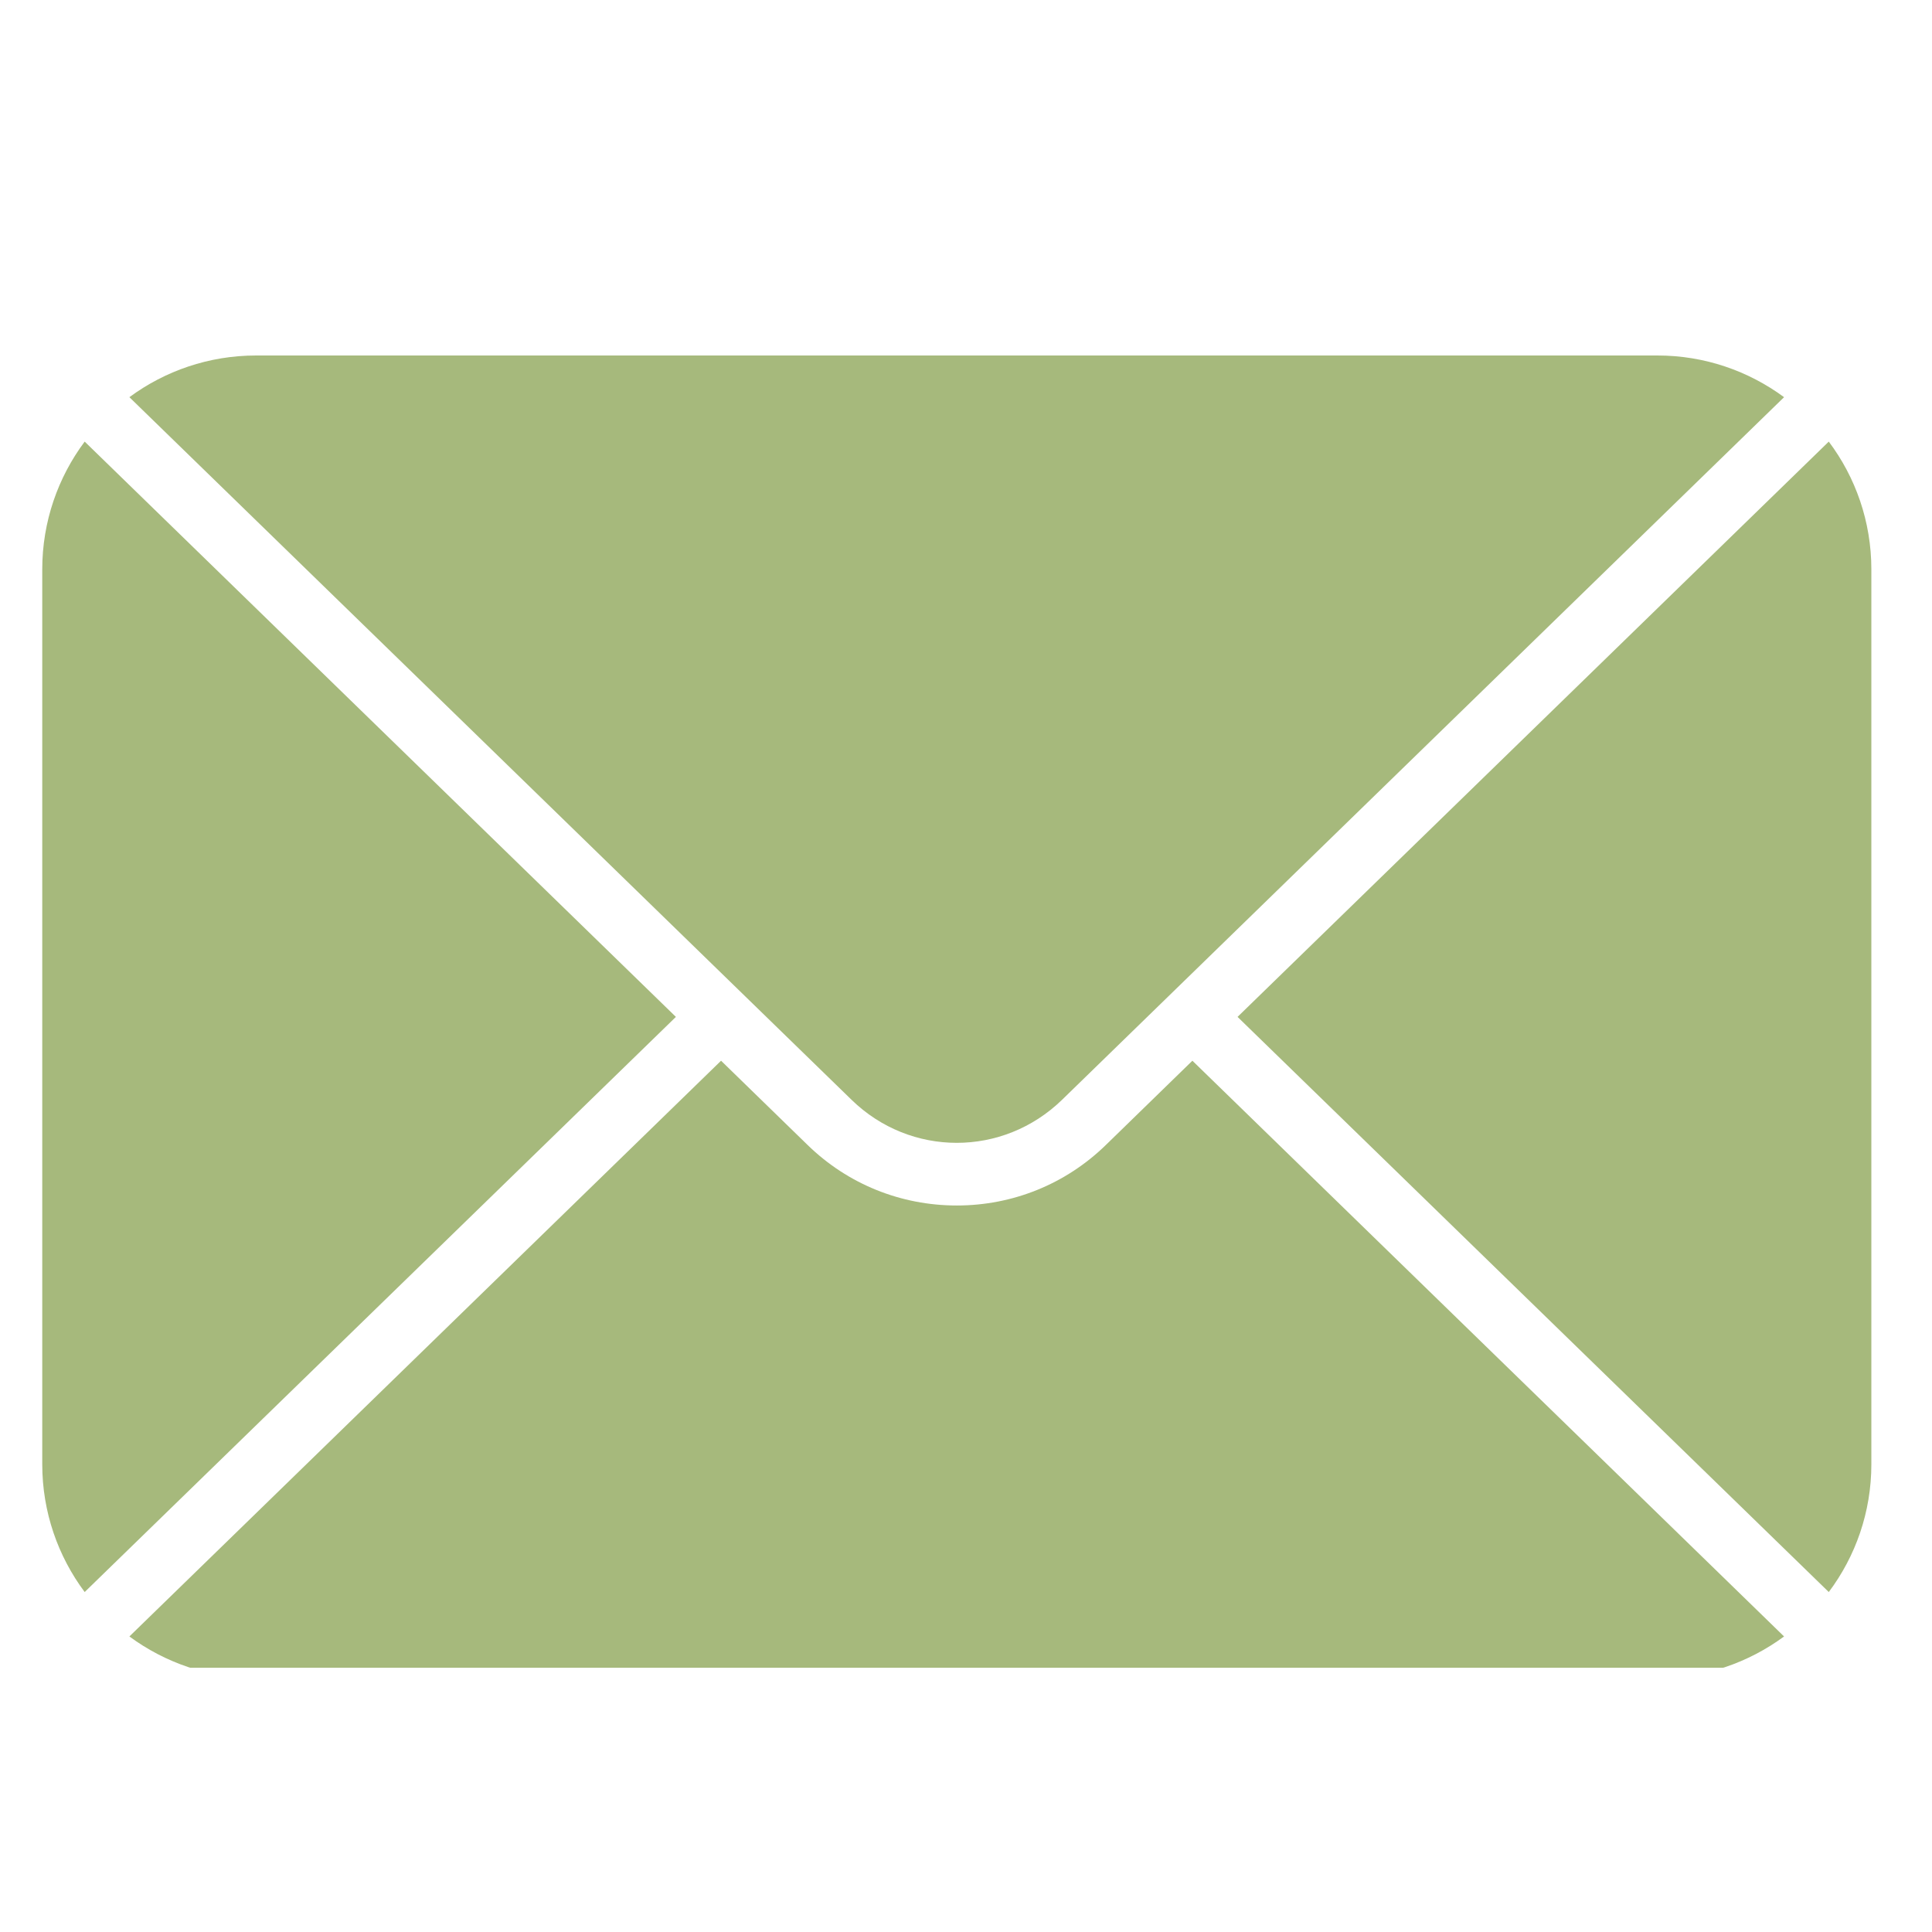
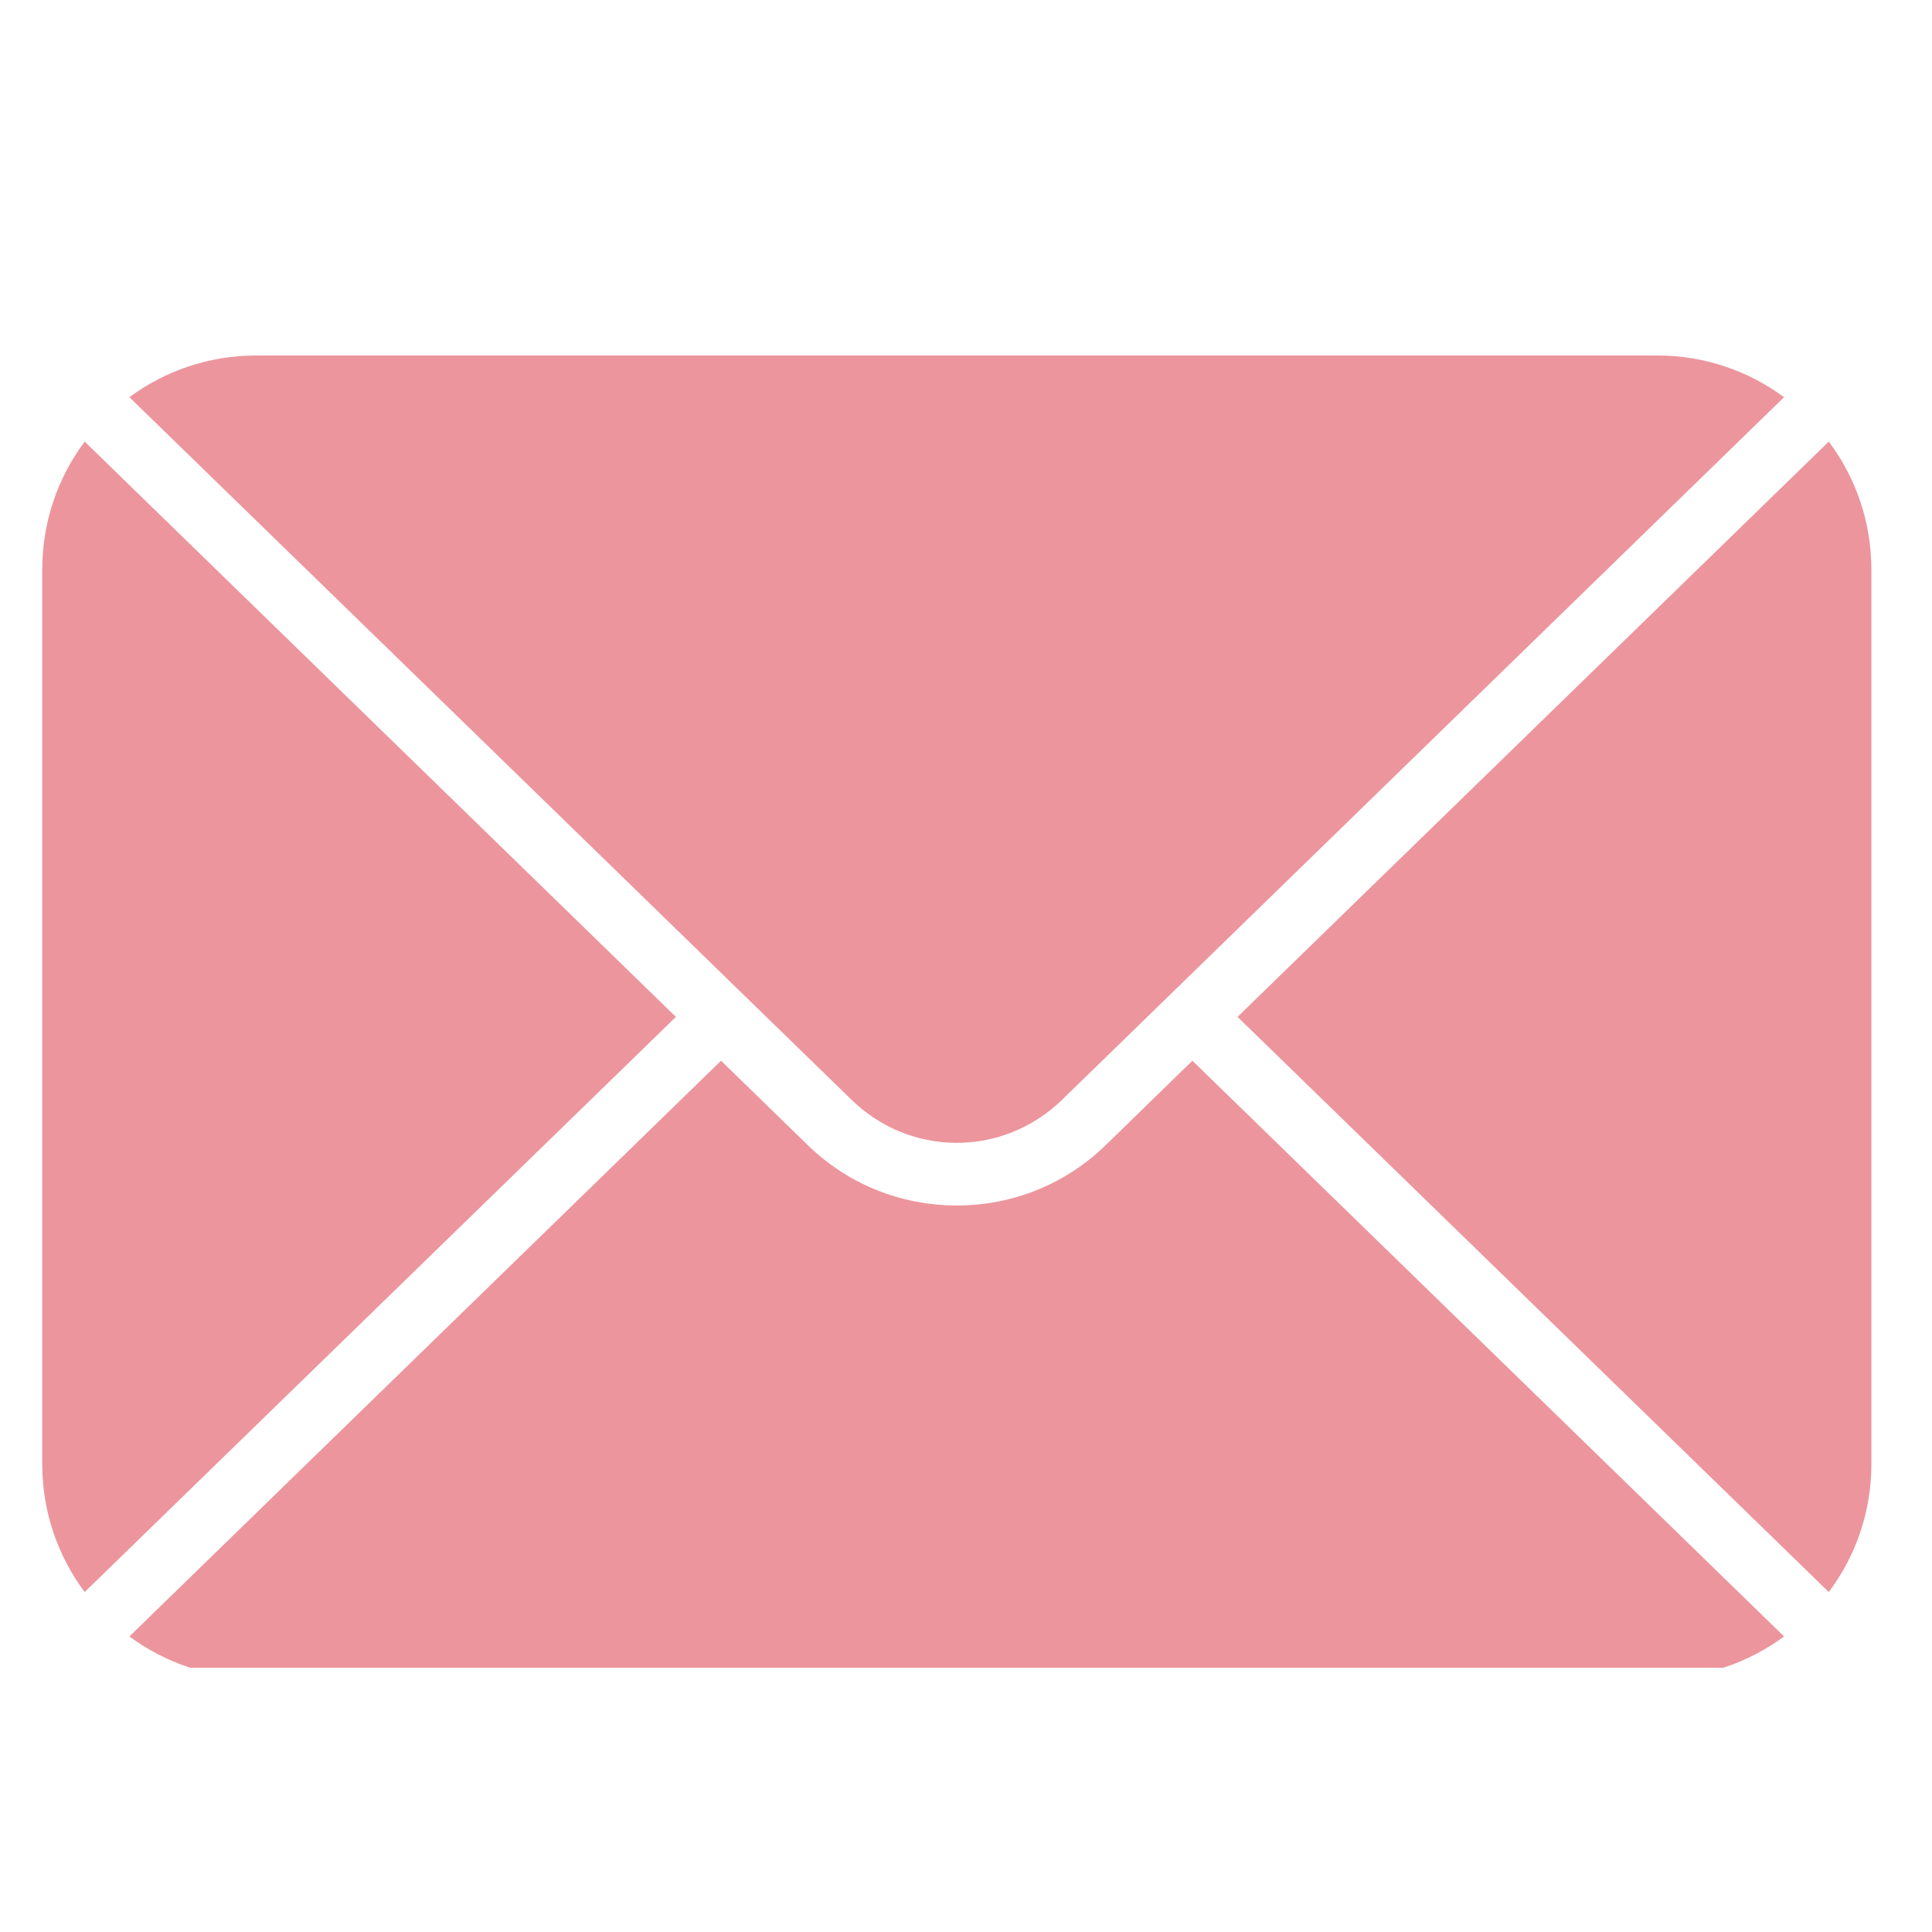
<svg xmlns="http://www.w3.org/2000/svg" width="70" zoomAndPan="magnify" viewBox="0 0 52.5 52.5" height="70" preserveAspectRatio="xMidYMid meet" version="1.0">
  <defs>
-     <clipPath id="31b07c9354">
+     <clipPath id="90e235f249">
      <path d="M 1.129 12 L 19 12 L 19 44 L 1.129 44 Z M 1.129 12 " clip-rule="nonzero" />
    </clipPath>
-     <clipPath id="b7f4bcdf39">
+     <clipPath id="698815dbe9">
      <path d="M 3 9.656 L 49 9.656 L 49 32 L 3 32 Z M 3 9.656 " clip-rule="nonzero" />
    </clipPath>
-     <clipPath id="fe723ba1cc">
+     <clipPath id="8b9dc0e4d7">
      <path d="M 33 12 L 50.902 12 L 50.902 44 L 33 44 Z M 33 12 " clip-rule="nonzero" />
    </clipPath>
-     <clipPath id="616f08f974">
+     <clipPath id="9bf932b240">
      <path d="M 3 28 L 49 28 L 49 45.32 L 3 45.32 Z M 3 28 " clip-rule="nonzero" />
    </clipPath>
  </defs>
-   <g clip-path="url(#31b07c9354)">
-     <path fill="#a6b97c" d="M 18.367 27.633 L 2.301 12 C 1.578 12.969 1.148 14.172 1.148 15.473 L 1.148 39.789 C 1.148 41.09 1.578 42.293 2.301 43.262 L 18.367 27.633 " fill-opacity="1" fill-rule="nonzero" />
+   <g clip-path="url(#90e235f249)">
+     <path fill="#ec959d" d="M 18.367 27.633 L 2.301 12 C 1.578 12.969 1.148 14.172 1.148 15.473 L 1.148 39.789 C 1.148 41.09 1.578 42.293 2.301 43.262 L 18.367 27.633 " fill-opacity="1" fill-rule="nonzero" />
  </g>
-   <g clip-path="url(#b7f4bcdf39)">
-     <path fill="#a6b97c" d="M 23.141 29.887 C 24.742 31.445 27.254 31.445 28.859 29.887 L 48.48 10.793 C 47.516 10.082 46.324 9.66 45.039 9.66 L 6.961 9.66 C 5.672 9.66 4.48 10.082 3.516 10.793 L 23.141 29.887 " fill-opacity="1" fill-rule="nonzero" />
+   <g clip-path="url(#698815dbe9)">
+     <path fill="#ec959d" d="M 23.141 29.887 C 24.742 31.445 27.254 31.445 28.859 29.887 L 48.48 10.793 C 47.516 10.082 46.324 9.66 45.039 9.66 L 6.961 9.66 C 5.672 9.66 4.48 10.082 3.516 10.793 L 23.141 29.887 " fill-opacity="1" fill-rule="nonzero" />
  </g>
-   <g clip-path="url(#fe723ba1cc)">
-     <path fill="#a6b97c" d="M 49.695 12 L 33.629 27.633 L 49.695 43.262 C 50.422 42.293 50.852 41.09 50.852 39.789 L 50.852 15.473 C 50.852 14.172 50.422 12.969 49.695 12 " fill-opacity="1" fill-rule="nonzero" />
+   <g clip-path="url(#8b9dc0e4d7)">
+     <path fill="#ec959d" d="M 49.695 12 L 33.629 27.633 L 49.695 43.262 C 50.422 42.293 50.852 41.09 50.852 39.789 L 50.852 15.473 C 50.852 14.172 50.422 12.969 49.695 12 " fill-opacity="1" fill-rule="nonzero" />
  </g>
-   <g clip-path="url(#616f08f974)">
-     <path fill="#a6b97c" d="M 32.402 28.824 L 30.051 31.113 C 28.961 32.176 27.52 32.758 26 32.758 C 24.477 32.758 23.035 32.176 21.945 31.113 L 19.594 28.824 L 3.516 44.469 C 4.48 45.18 5.672 45.602 6.961 45.602 L 45.039 45.602 C 46.324 45.602 47.516 45.18 48.48 44.469 L 32.402 28.824 " fill-opacity="1" fill-rule="nonzero" />
+   <g clip-path="url(#9bf932b240)">
+     <path fill="#ec959d" d="M 32.402 28.824 L 30.051 31.113 C 28.961 32.176 27.52 32.758 26 32.758 C 24.477 32.758 23.035 32.176 21.945 31.113 L 19.594 28.824 L 3.516 44.469 C 4.48 45.18 5.672 45.602 6.961 45.602 L 45.039 45.602 C 46.324 45.602 47.516 45.18 48.48 44.469 L 32.402 28.824 " fill-opacity="1" fill-rule="nonzero" />
  </g>
</svg>
